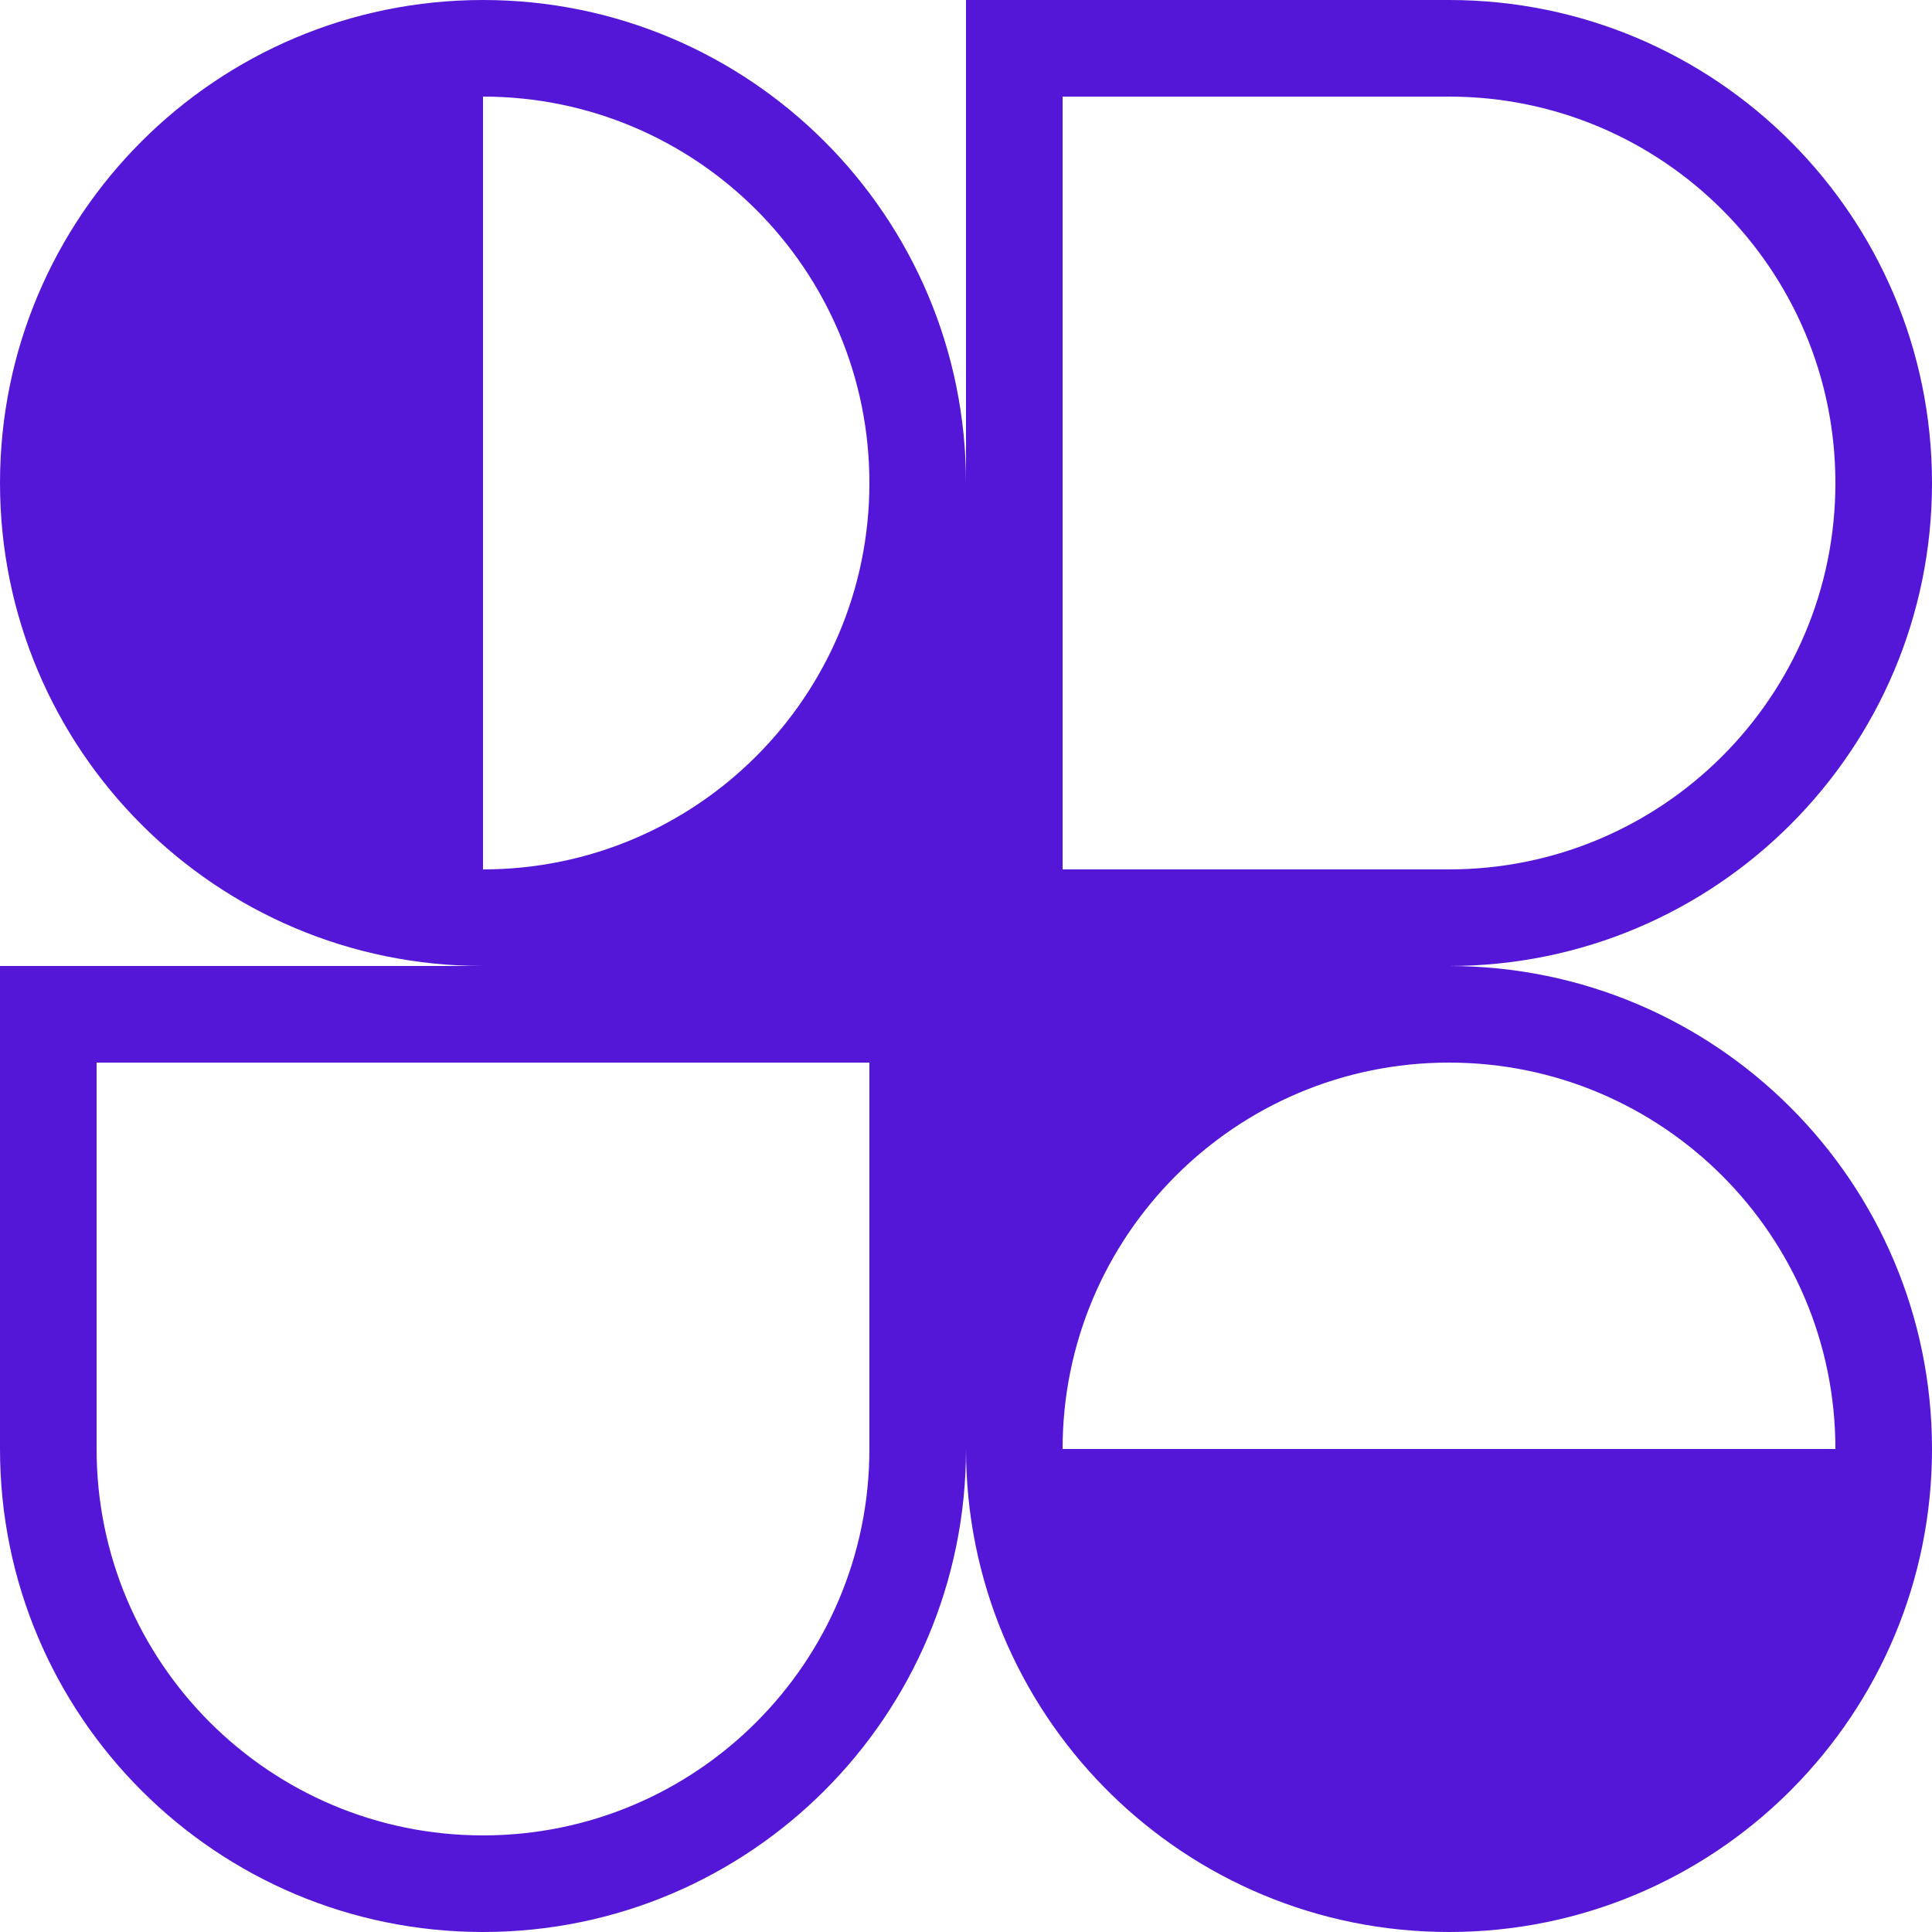
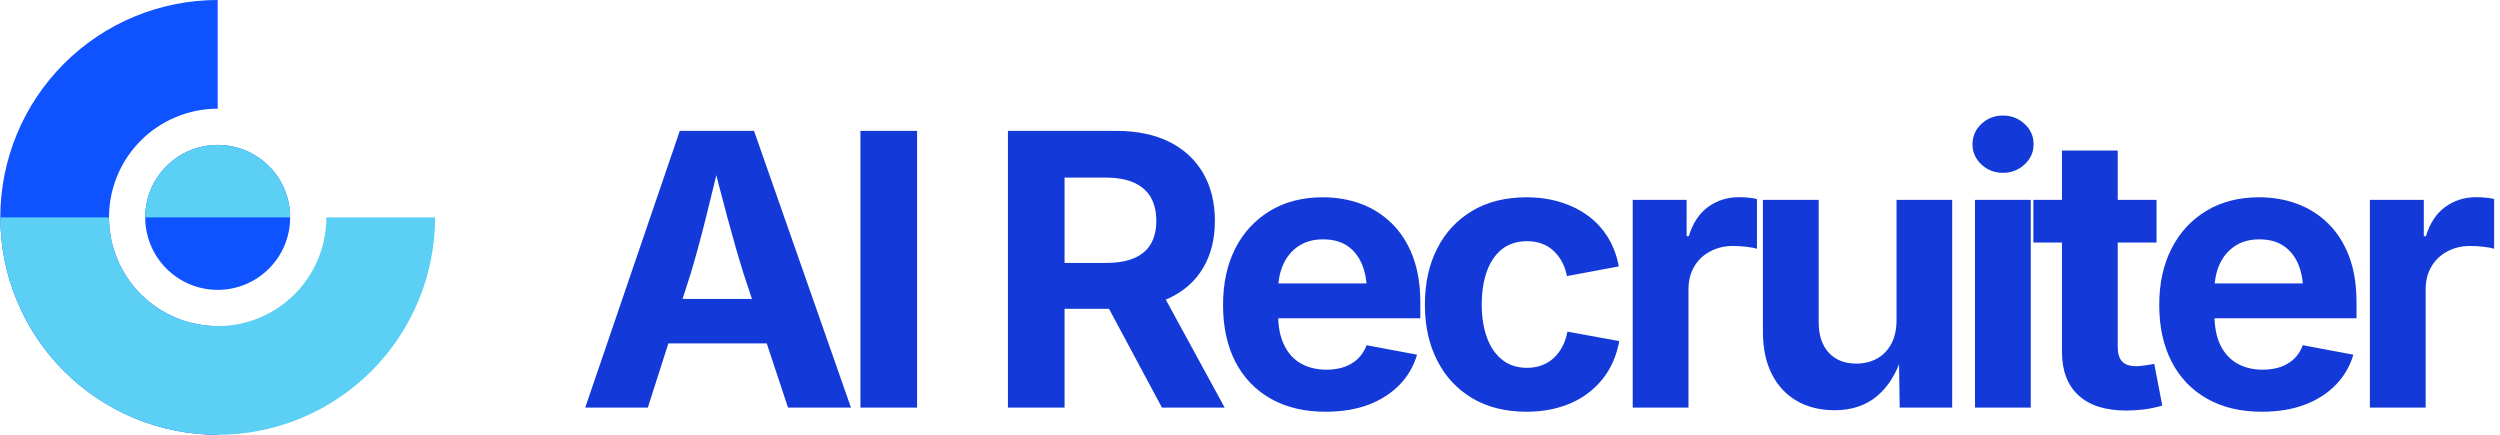
- <svg xmlns="http://www.w3.org/2000/svg" id="logo-85" width="40" height="40" viewBox="0 0 40 40" fill="none">
-   <path class="ccustom" fill-rule="evenodd" clip-rule="evenodd" d="M10 0C15.523 0 20 4.477 20 10V0H30C35.523 0 40 4.477 40 10C40 15.523 35.523 20 30 20C35.523 20 40 24.477 40 30C40 32.742 38.896 35.227 37.108 37.033L37.071 37.071L37.038 37.104C35.231 38.894 32.745 40 30 40C27.274 40 24.803 38.909 22.999 37.141C22.976 37.117 22.952 37.094 22.929 37.071C22.907 37.049 22.885 37.027 22.863 37.005C21.092 35.201 20 32.728 20 30C20 35.523 15.523 40 10 40C4.477 40 0 35.523 0 30V20H10C4.477 20 0 15.523 0 10C0 4.477 4.477 0 10 0ZM18 10C18 14.418 14.418 18 10 18V2C14.418 2 18 5.582 18 10ZM38 30C38 25.582 34.418 22 30 22C25.582 22 22 25.582 22 30H38ZM2 22V30C2 34.418 5.582 38 10 38C14.418 38 18 34.418 18 30V22H2ZM22 18V2L30 2C34.418 2 38 5.582 38 10C38 14.418 34.418 18 30 18H22Z" fill="#5417D7" />
+ <svg xmlns="http://www.w3.org/2000/svg" data-logo="logo" viewBox="0 0 230 40">
+   <g style="opacity: 1;" id="logogram" transform="translate(0, 0) rotate(0)">
+     <path d="M20.028 0C17.401 0 14.8 0.517 12.374 1.522C9.947 2.528 7.743 4.001 5.886 5.858C4.028 7.715 2.555 9.92 1.55 12.346C0.545 14.773 0.028 17.374 0.028 20C0.028 22.626 0.545 25.227 1.55 27.654C2.555 30.08 4.028 32.285 5.886 34.142C7.743 35.999 9.947 37.472 12.374 38.478C14.8 39.483 17.401 40 20.028 40V30C18.715 30 17.414 29.741 16.201 29.239C14.988 28.736 13.885 28 12.957 27.071C12.028 26.142 11.291 25.04 10.789 23.827C10.286 22.614 10.028 21.313 10.028 20C10.028 18.687 10.286 17.386 10.789 16.173C11.291 14.96 12.028 13.857 12.957 12.929C13.885 12 14.988 11.264 16.201 10.761C17.414 10.259 18.715 10 20.028 10V0Z" fill="#0F52FF" />
+     <path d="M20.028 26.667C23.71 26.667 26.694 23.682 26.694 20C26.694 16.318 23.71 13.333 20.028 13.333C16.346 13.333 13.361 16.318 13.361 20C13.361 23.682 16.346 26.667 20.028 26.667Z" fill="#0F52FF" />
+     <path d="M0.028 20C0.028 22.626 0.545 25.227 1.55 27.654C2.555 30.08 4.028 32.285 5.886 34.142C7.743 35.999 9.947 37.472 12.374 38.478C14.8 39.483 17.401 40 20.028 40C22.654 40 25.255 39.483 27.681 38.478C30.108 37.472 32.313 35.999 34.17 34.142C36.027 32.285 37.5 30.08 38.505 27.654C39.51 25.227 40.028 22.626 40.028 20H30.028C30.028 21.313 29.769 22.614 29.267 23.827C28.764 25.04 28.027 26.142 27.099 27.071C26.17 28 25.068 28.736 23.855 29.239C22.641 29.741 21.341 30 20.028 30C18.715 30 17.414 29.741 16.201 29.239C14.988 28.736 13.885 28 12.957 27.071C12.028 26.142 11.291 25.04 10.789 23.827C10.286 22.614 10.028 21.313 10.028 20H0.028Z" fill="#5BD0F4" />
+     <path d="M26.695 20C26.695 18.232 25.992 16.536 24.742 15.286C23.492 14.036 21.796 13.333 20.028 13.333C18.26 13.333 16.564 14.036 15.314 15.286C14.063 16.536 13.361 18.232 13.361 20H20.028H26.695Z" fill="#5BD0F4" />
+   </g>
+   <g style="opacity: 1;" id="logotype" transform="translate(47, 2.5)">
+     <path fill="#133ad8" d="M12.60 35L6.84 35L15.54 9.54L22.37 9.54L31.29 35L25.50 35L21.42 22.71Q20.68 20.34 19.92 17.51Q19.16 14.68 18.32 11.33L18.32 11.33L19.45 11.33Q18.65 14.70 17.94 17.54Q17.23 20.39 16.53 22.71L16.53 22.71L12.60 35ZM25.86 29.09L12.27 29.09L12.27 25.00L25.86 25.00L25.86 29.09ZM32.16 9.54L37.37 9.54L37.37 35L32.16 35L32.16 9.54ZM50.94 35L45.73 35L45.73 9.54L55.66 9.54Q58.56 9.54 60.60 10.56Q62.63 11.59 63.70 13.45Q64.77 15.31 64.77 17.82L64.77 17.82Q64.77 20.34 63.68 22.16Q62.60 23.98 60.54 24.94Q58.48 25.91 55.54 25.91L55.54 25.91L48.80 25.91L48.80 21.69L54.70 21.69Q56.31 21.69 57.33 21.25Q58.36 20.82 58.87 19.95Q59.38 19.09 59.38 17.82L59.38 17.82Q59.38 16.53 58.87 15.65Q58.36 14.77 57.32 14.30Q56.29 13.84 54.68 13.84L54.68 13.84L50.94 13.84L50.94 35ZM65.67 35L59.90 35L53.69 23.41L59.35 23.41L65.67 35ZM74.95 35.38L74.95 35.38Q72.03 35.38 69.91 34.18Q67.79 32.98 66.65 30.78Q65.52 28.57 65.52 25.55L65.52 25.55Q65.52 22.59 66.64 20.37Q67.77 18.15 69.84 16.90Q71.91 15.65 74.69 15.65L74.69 15.65Q76.57 15.65 78.20 16.25Q79.82 16.85 81.05 18.06Q82.28 19.26 82.97 21.07Q83.67 22.88 83.67 25.34L83.67 25.34L83.67 26.78L67.62 26.78L67.62 23.57L81.15 23.57L78.76 24.42Q78.76 22.93 78.31 21.83Q77.85 20.73 76.96 20.12Q76.06 19.52 74.73 19.52L74.73 19.52Q73.41 19.52 72.48 20.13Q71.55 20.75 71.07 21.80Q70.59 22.85 70.59 24.20L70.59 24.20L70.59 26.47Q70.59 28.13 71.15 29.26Q71.70 30.39 72.70 30.95Q73.70 31.51 75.03 31.51L75.03 31.51Q75.94 31.51 76.68 31.26Q77.41 31.00 77.93 30.50Q78.45 29.99 78.73 29.26L78.73 29.26L83.37 30.13Q82.91 31.70 81.77 32.89Q80.62 34.08 78.91 34.73Q77.19 35.38 74.95 35.38ZM93.44 35.38L93.44 35.38Q90.55 35.38 88.46 34.14Q86.36 32.90 85.23 30.68Q84.09 28.47 84.09 25.53L84.09 25.53Q84.09 22.56 85.23 20.35Q86.36 18.13 88.46 16.89Q90.55 15.65 93.44 15.65L93.44 15.65Q95.13 15.65 96.57 16.10Q98.00 16.54 99.11 17.36Q100.22 18.18 100.94 19.36Q101.66 20.54 101.93 22.01L101.93 22.01L97.16 22.90Q97.01 22.15 96.69 21.56Q96.36 20.97 95.90 20.55Q95.44 20.13 94.83 19.91Q94.22 19.69 93.49 19.69L93.49 19.69Q92.12 19.69 91.19 20.42Q90.26 21.16 89.79 22.47Q89.32 23.79 89.32 25.52L89.32 25.52Q89.32 27.22 89.79 28.53Q90.26 29.84 91.19 30.59Q92.12 31.34 93.49 31.34L93.49 31.34Q94.22 31.34 94.84 31.11Q95.46 30.88 95.93 30.45Q96.41 30.01 96.74 29.39Q97.06 28.78 97.20 28.01L97.20 28.01L101.97 28.88Q101.69 30.40 100.98 31.59Q100.26 32.78 99.15 33.63Q98.04 34.49 96.59 34.93Q95.15 35.38 93.44 35.38ZM108.34 35L103.21 35L103.21 15.89L108.17 15.89L108.17 19.23L108.37 19.23Q108.90 17.45 110.14 16.54Q111.38 15.64 112.99 15.64L112.99 15.64Q113.38 15.64 113.83 15.68Q114.29 15.72 114.64 15.81L114.64 15.81L114.64 20.39Q114.30 20.27 113.65 20.20Q113.00 20.13 112.42 20.13L112.42 20.13Q111.26 20.13 110.32 20.64Q109.38 21.14 108.86 22.04Q108.34 22.93 108.34 24.13L108.34 24.13L108.34 35ZM121.77 35.24L121.77 35.24Q119.79 35.24 118.30 34.38Q116.81 33.51 116.00 31.90Q115.19 30.28 115.19 28.04L115.19 28.04L115.19 15.89L120.32 15.89L120.32 27.16Q120.32 28.93 121.24 29.94Q122.16 30.95 123.77 30.95L123.77 30.95Q124.86 30.95 125.70 30.48Q126.54 30.01 127.01 29.11Q127.48 28.22 127.48 26.95L127.48 26.95L127.48 15.89L132.60 15.89L132.60 35L127.77 35L127.70 30.23L127.99 30.23Q127.24 32.64 125.69 33.94Q124.14 35.24 121.77 35.24ZM139.83 35L134.70 35L134.70 15.89L139.83 15.89L139.83 35ZM137.27 13.40L137.27 13.40Q136.11 13.40 135.29 12.63Q134.47 11.86 134.47 10.77L134.47 10.77Q134.47 9.67 135.29 8.90Q136.11 8.13 137.27 8.13L137.27 8.13Q138.43 8.13 139.26 8.90Q140.09 9.66 140.09 10.77L140.09 10.77Q140.09 11.86 139.26 12.63Q138.43 13.40 137.27 13.40ZM140.07 15.89L151.40 15.89L151.40 19.81L140.07 19.81L140.07 15.89ZM142.70 29.86L142.70 11.35L147.83 11.35L147.83 29.41Q147.83 30.32 148.23 30.75Q148.63 31.19 149.57 31.19L149.57 31.19Q149.86 31.19 150.39 31.11Q150.92 31.04 151.19 30.97L151.19 30.97L151.93 34.81Q151.07 35.07 150.23 35.17Q149.38 35.27 148.61 35.27L148.61 35.27Q145.74 35.27 144.22 33.87Q142.70 32.47 142.70 29.86L142.70 29.86ZM161.09 35.38L161.09 35.38Q158.16 35.38 156.05 34.18Q153.93 32.98 152.79 30.78Q151.65 28.57 151.65 25.55L151.65 25.55Q151.65 22.59 152.78 20.37Q153.91 18.15 155.98 16.90Q158.04 15.65 160.83 15.65L160.83 15.65Q162.71 15.65 164.33 16.25Q165.96 16.85 167.19 18.06Q168.42 19.26 169.11 21.07Q169.80 22.88 169.80 25.34L169.80 25.34L169.80 26.78L153.76 26.78L153.76 23.57L167.29 23.57L164.90 24.42Q164.90 22.93 164.45 21.83Q163.99 20.73 163.09 20.12Q162.20 19.52 160.86 19.52L160.86 19.52Q159.55 19.52 158.62 20.13Q157.69 20.75 157.21 21.80Q156.73 22.85 156.73 24.20L156.73 24.20L156.73 26.47Q156.73 28.13 157.28 29.26Q157.84 30.39 158.84 30.95Q159.84 31.51 161.17 31.51L161.17 31.51Q162.08 31.51 162.81 31.26Q163.55 31.00 164.07 30.50Q164.59 29.99 164.86 29.26L164.86 29.26L169.51 30.13Q169.05 31.70 167.91 32.89Q166.76 34.08 165.04 34.73Q163.33 35.38 161.09 35.38ZM176.16 35L171.03 35L171.03 15.89L175.99 15.89L175.99 19.23L176.19 19.23Q176.72 17.45 177.96 16.54Q179.20 15.64 180.81 15.64L180.81 15.64Q181.20 15.64 181.65 15.68Q182.11 15.72 182.46 15.81L182.46 15.81L182.46 20.39Q182.12 20.27 181.47 20.20Q180.82 20.13 180.24 20.13L180.24 20.13Q179.08 20.13 178.14 20.64Q177.20 21.14 176.68 22.04Q176.16 22.93 176.16 24.13L176.16 24.13L176.16 35Z" />
+   </g>
</svg>
